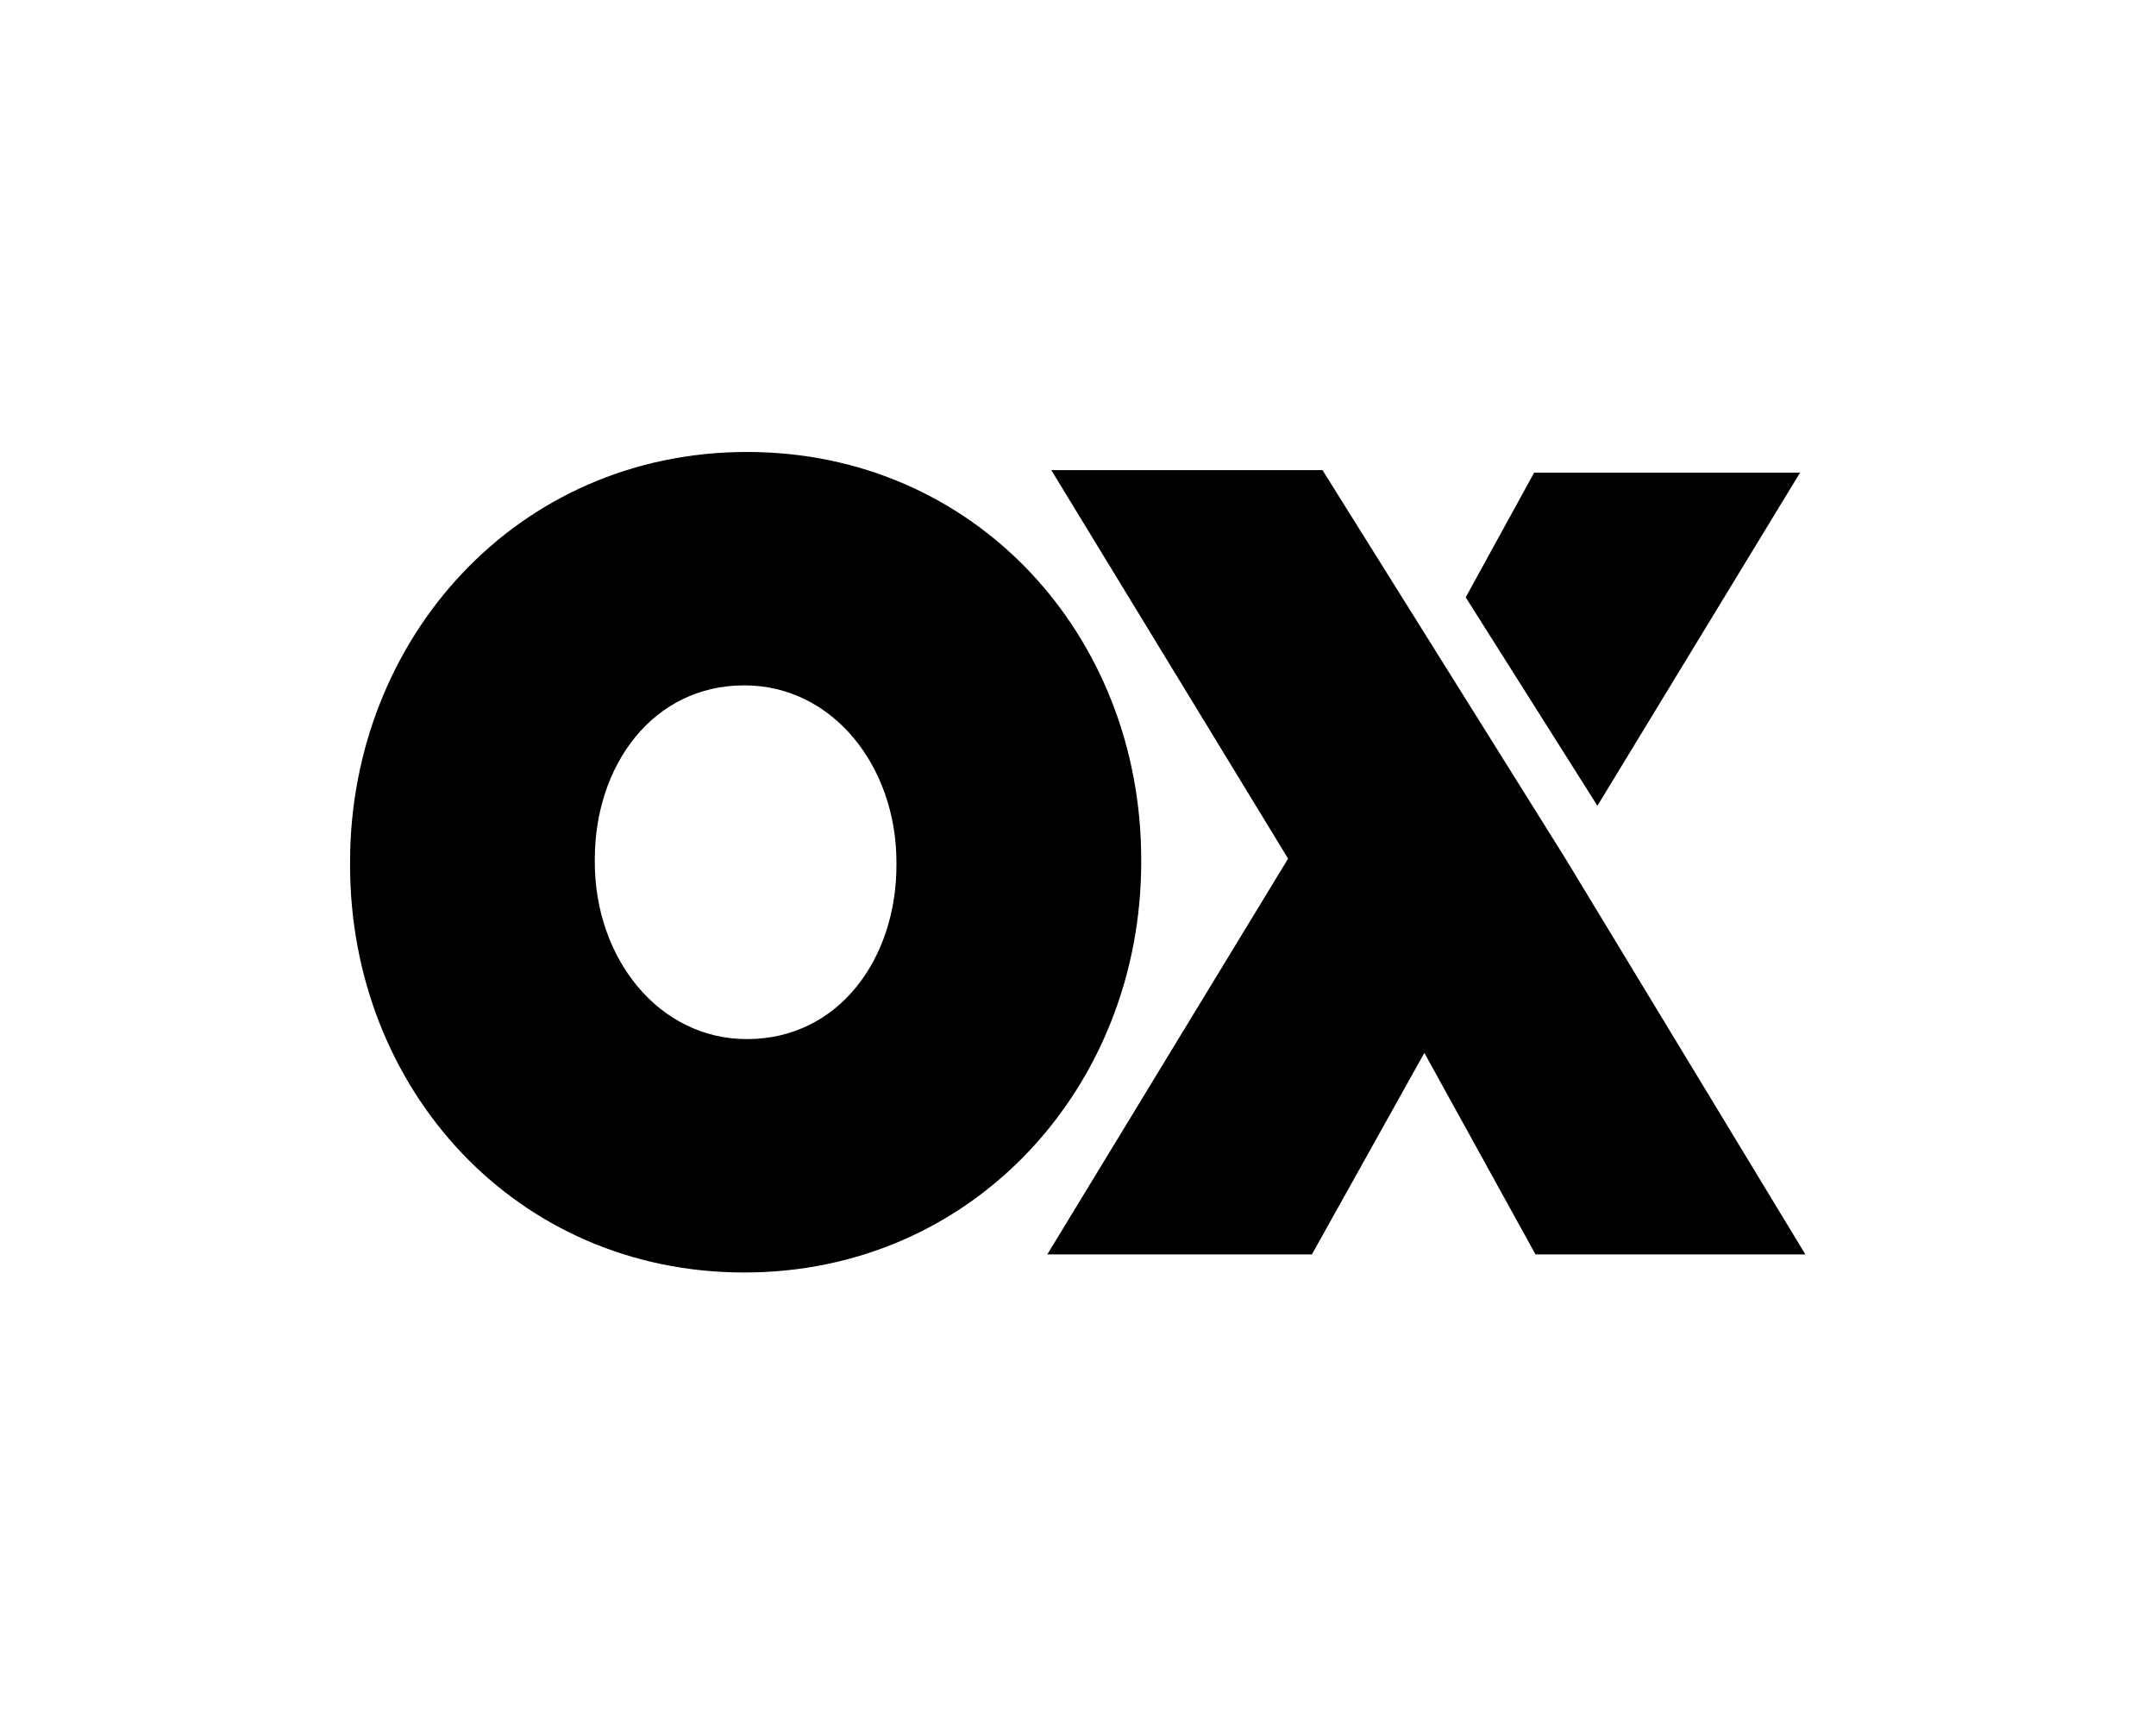
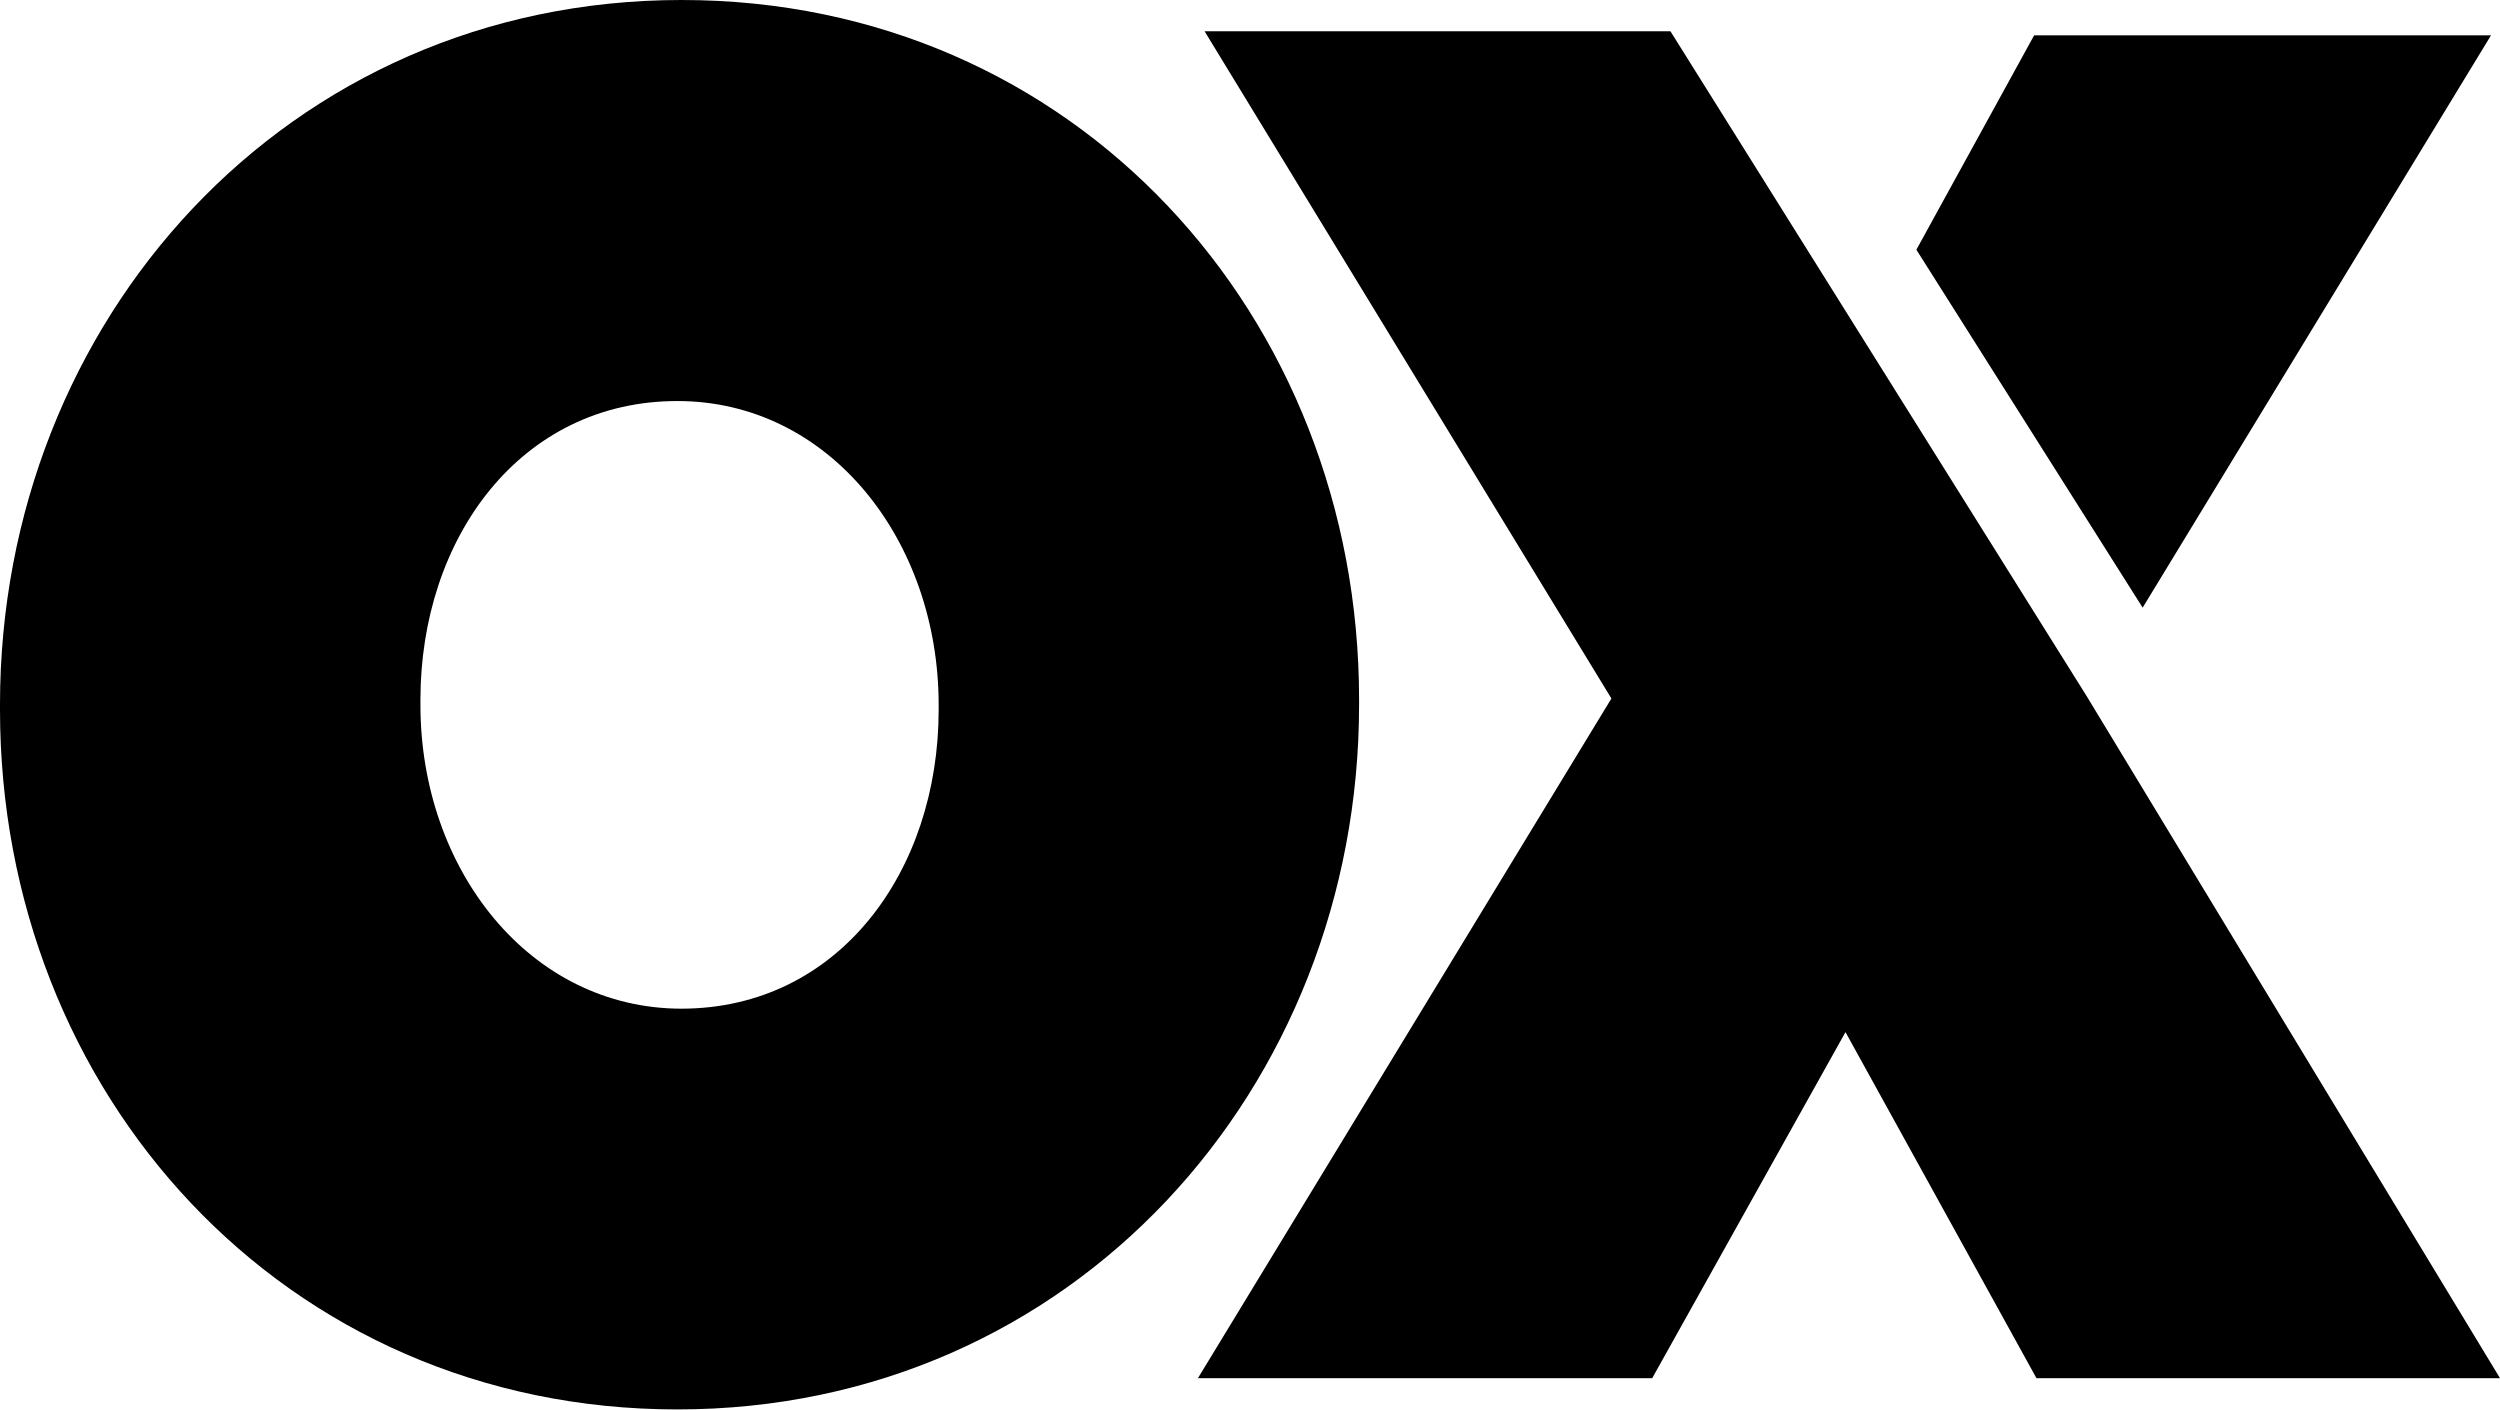
- <svg xmlns="http://www.w3.org/2000/svg" id="Layer_1" data-name="Layer 1" viewBox="0 0 1280 1024">
-   <defs>
-     <style>.cls-1{fill:none;}.cls-2{clip-path:url(#clip-path);}</style>
-     <clipPath id="clip-path">
-       <rect class="cls-1" x="207.83" y="268.32" width="864" height="487.08" />
+ <svg xmlns="http://www.w3.org/2000/svg" xmlns:xlink="http://www.w3.org/1999/xlink" version="1.1" id="Layer_1" x="0px" y="0px" viewBox="0 0 864 487.1" style="enable-background:new 0 0 864 487.1;" xml:space="preserve">
+   <style type="text/css">
+ 	.st0{clip-path:url(#SVGID_2_);}
+ </style>
+   <polygon points="662.3,86.3 740.5,210 860.9,12.2 703,12.2 " />
+   <g>
+     <defs>
+       <rect id="SVGID_1_" x="0" width="864" height="487.1" />
+     </defs>
+     <clipPath id="SVGID_2_">
+       <use xlink:href="#SVGID_1_" style="overflow:visible;" />
    </clipPath>
-   </defs>
-   <polygon points="870.18 354.59 948.37 478.32 1068.69 280.56 910.82 280.56 870.18 354.59" />
-   <g class="cls-2">
-     <path d="M532.21,513.58v-1.73c0-56.79-37.69-105-90.32-105-54.19,0-88.76,47.33-88.76,103.26v1.72c0,56.8,37.71,105,90.33,105,54.2,0,88.75-47.33,88.75-103.27m-324.38,0v-1.73c0-132.52,99-243.53,235.63-243.53,135.88,0,234.06,109.29,234.06,241.81v1.72c0,132.54-99,243.55-235.63,243.55C306,755.4,207.83,646.11,207.83,513.58" />
+     <g class="st0">
+       <path d="M324.4,245.3v-1.7c0-56.8-37.7-105-90.3-105c-54.2,0-88.8,47.3-88.8,103.3v1.7c0,56.8,37.7,105,90.3,105    C289.8,348.5,324.4,301.2,324.4,245.3 M0,245.2v-1.7C0,111,99,0,235.6,0c135.9,0,234.1,109.3,234.1,241.8v1.7    c0,132.5-99,243.6-235.6,243.6C98.2,487.1,0,377.8,0,245.2" />
+     </g>
  </g>
-   <polygon points="624.14 279.07 764.73 509.71 621.78 744.64 778.87 744.64 845.63 625.02 911.61 744.64 1071.83 744.64 928.89 508.85 785.15 279.07 624.14 279.07" />
+   <polygon points="416.3,10.8 556.9,241.4 414,476.3 571,476.3 637.8,356.7 703.8,476.3 864,476.3 721.1,240.5 577.3,10.8 " />
</svg>
